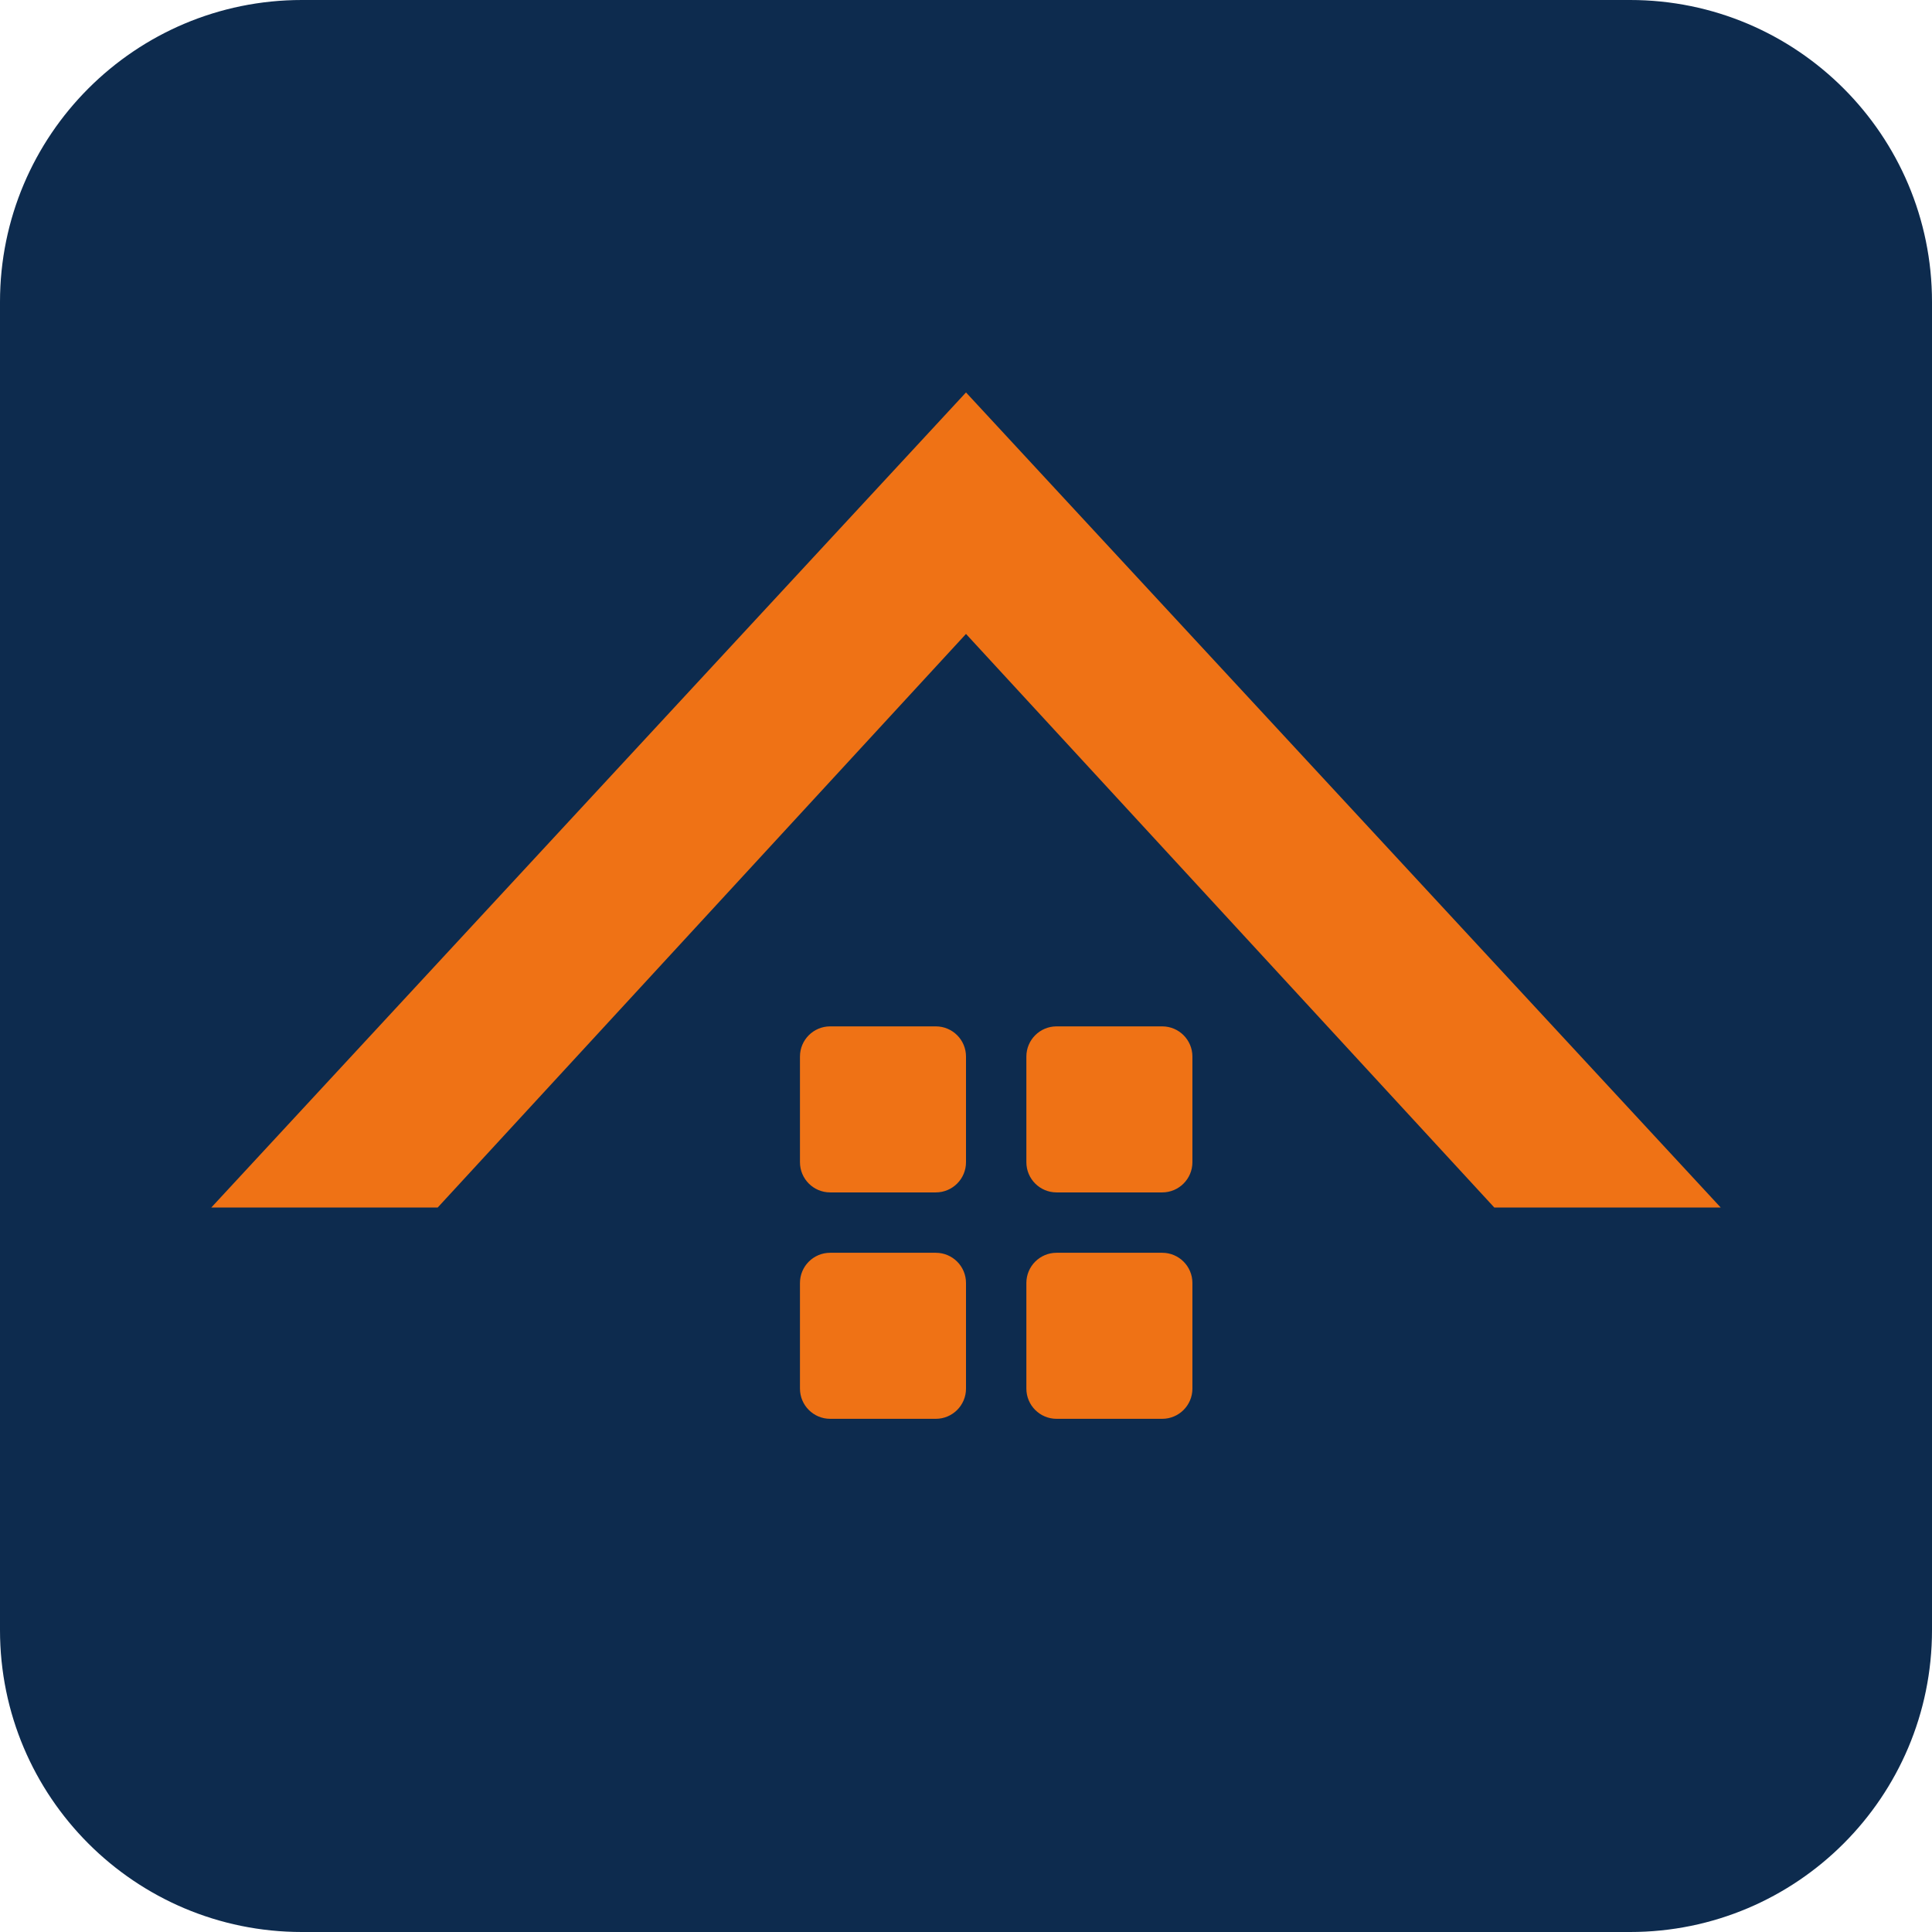
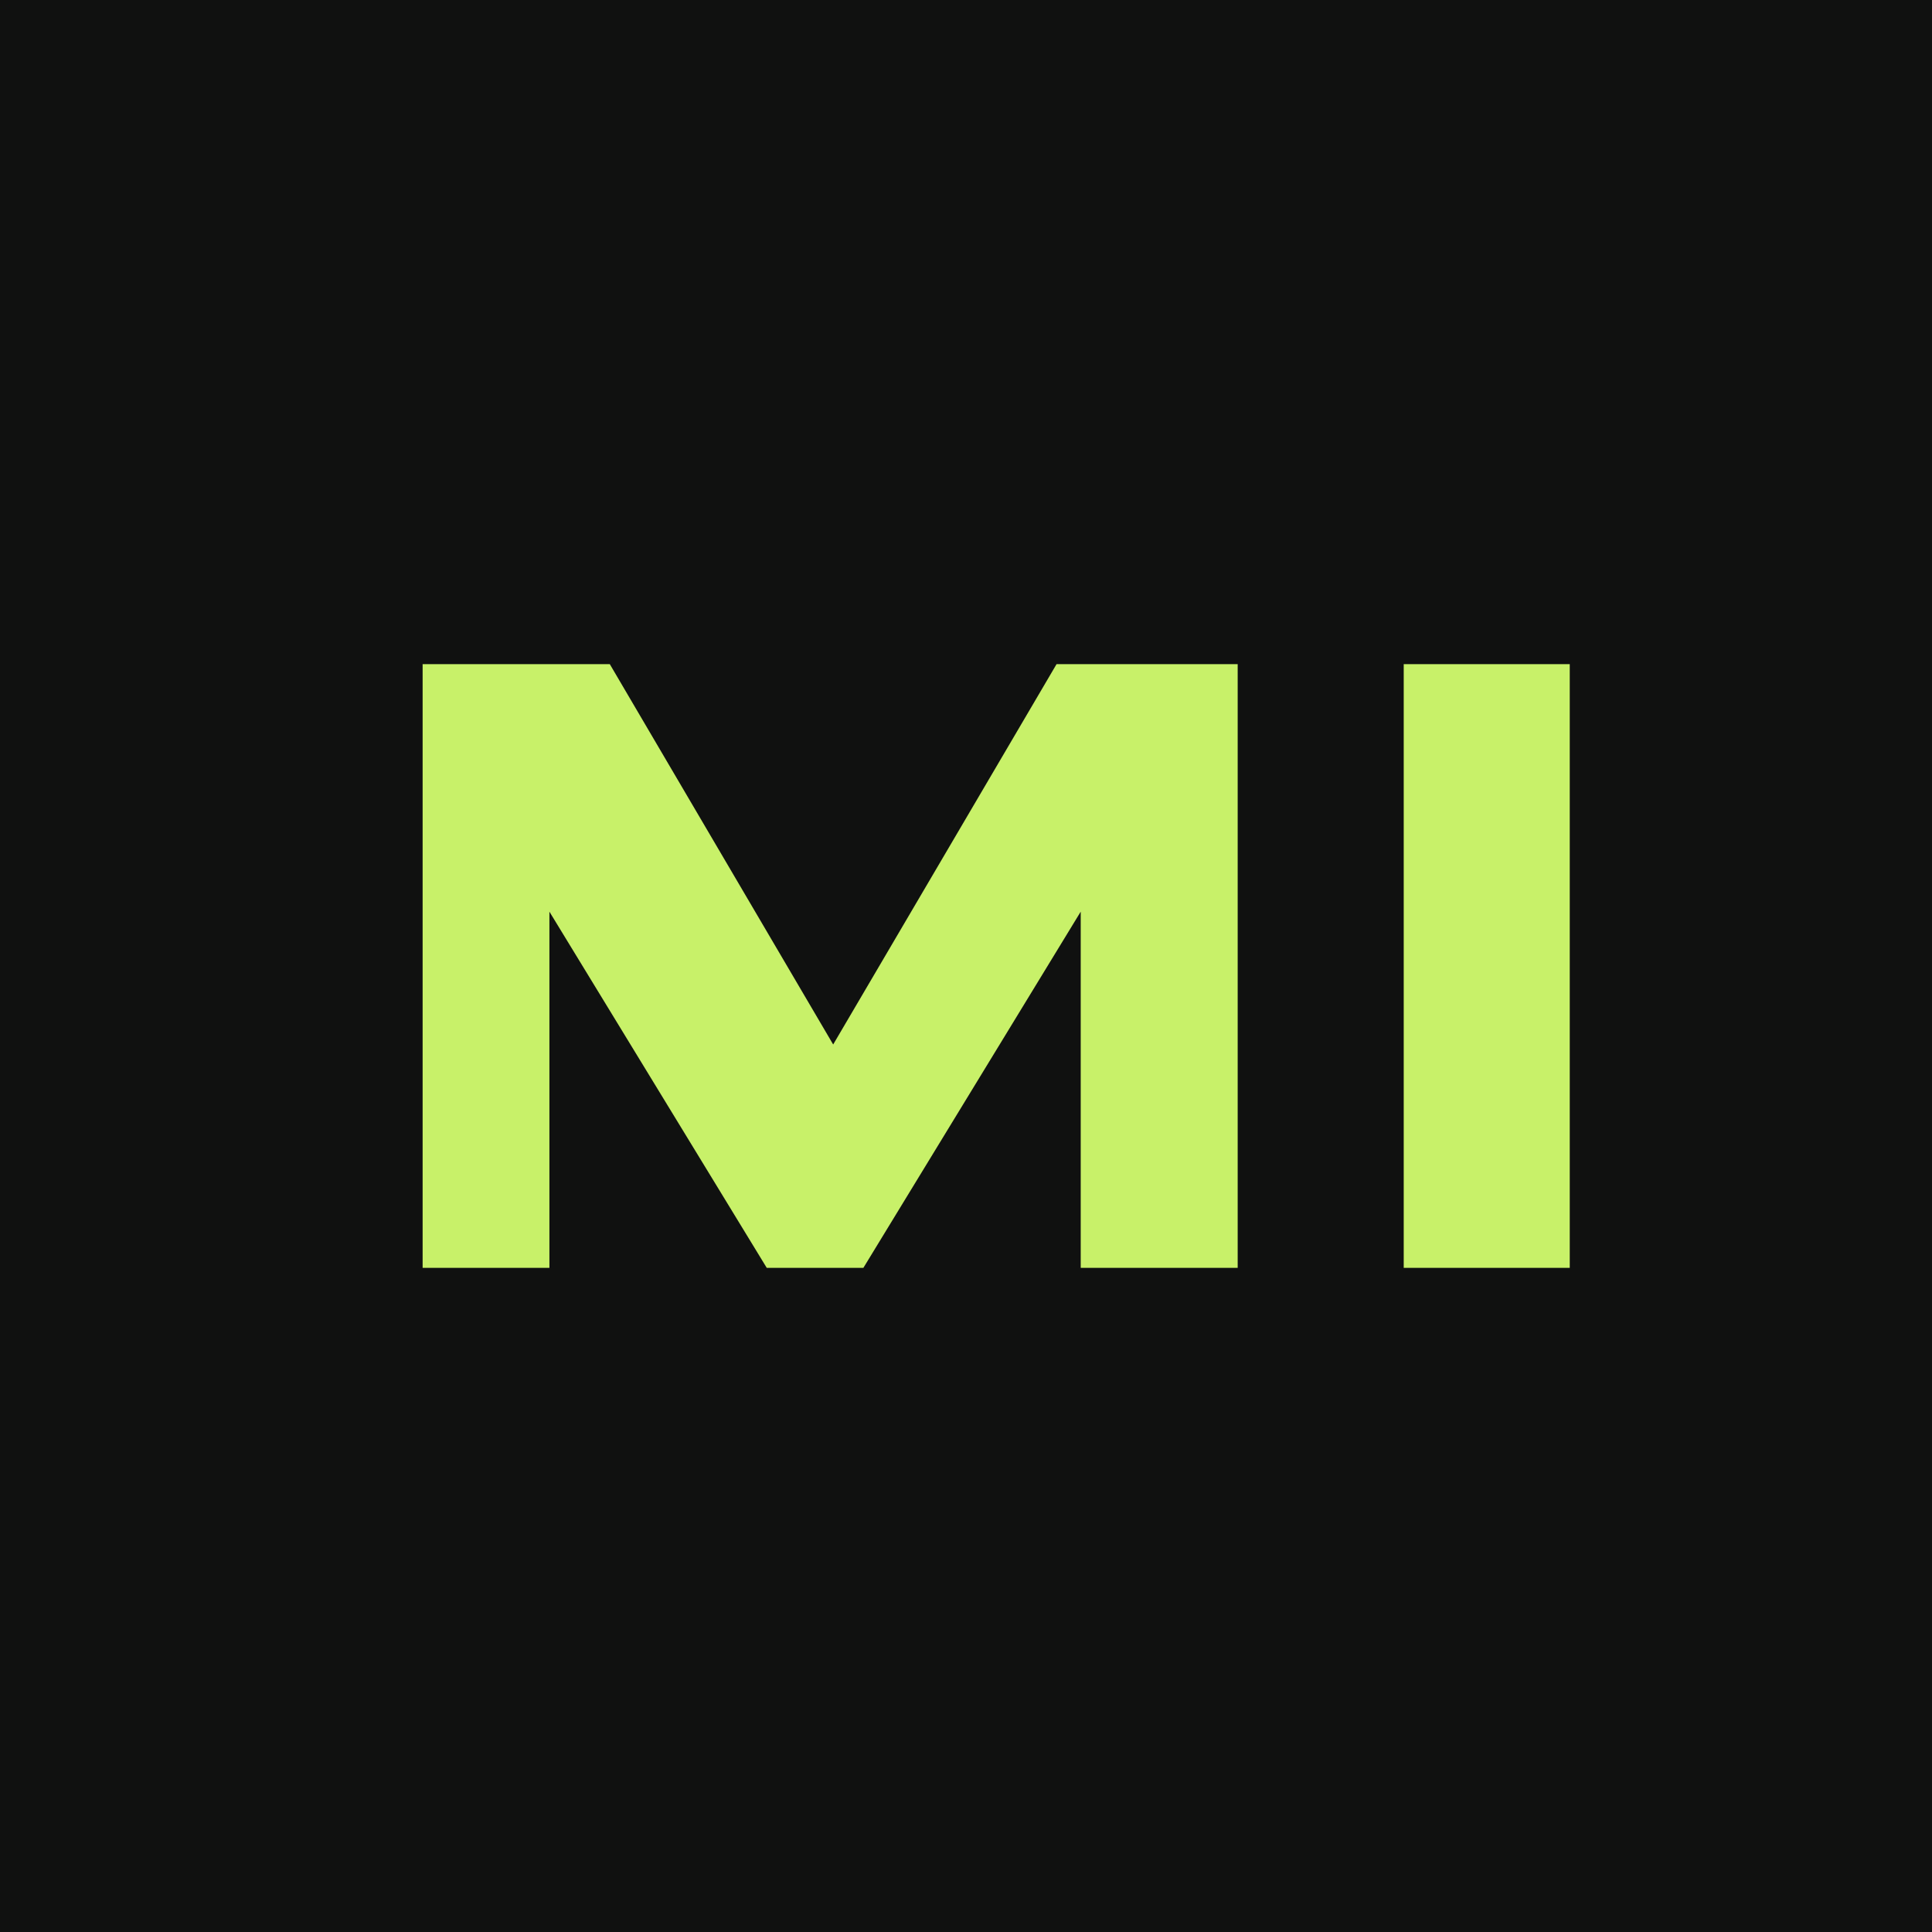
- <svg xmlns="http://www.w3.org/2000/svg" viewBox="0 0 64 64">
-   <rect width="64" height="64" rx="10" fill="#0d2b4e" />
-   <path d="M32 13 57 40h-7.5L32 21 14.5 40H7z" fill="#ef7215" />
-   <rect x="26.5" y="34" width="5.5" height="5.5" rx="1" fill="#ef7215" />
-   <rect x="34" y="34" width="5.5" height="5.5" rx="1" fill="#ef7215" />
-   <rect x="26.5" y="41.5" width="5.5" height="5.5" rx="1" fill="#ef7215" />
-   <rect x="34" y="41.5" width="5.5" height="5.5" rx="1" fill="#ef7215" />
+ <svg xmlns="http://www.w3.org/2000/svg" viewBox="0 0 64 64" role="img">
+   <rect width="64" height="64" fill="#101110" />
+   <path d="M14 42V22h6.2l7.4 12.6L35 22H41v20h-5.2V30.2L28.6 42h-3.2l-7.2-11.8V42H14zm32.5-20H52v20h-5.5V22z" fill="#C8F169" />
</svg>
